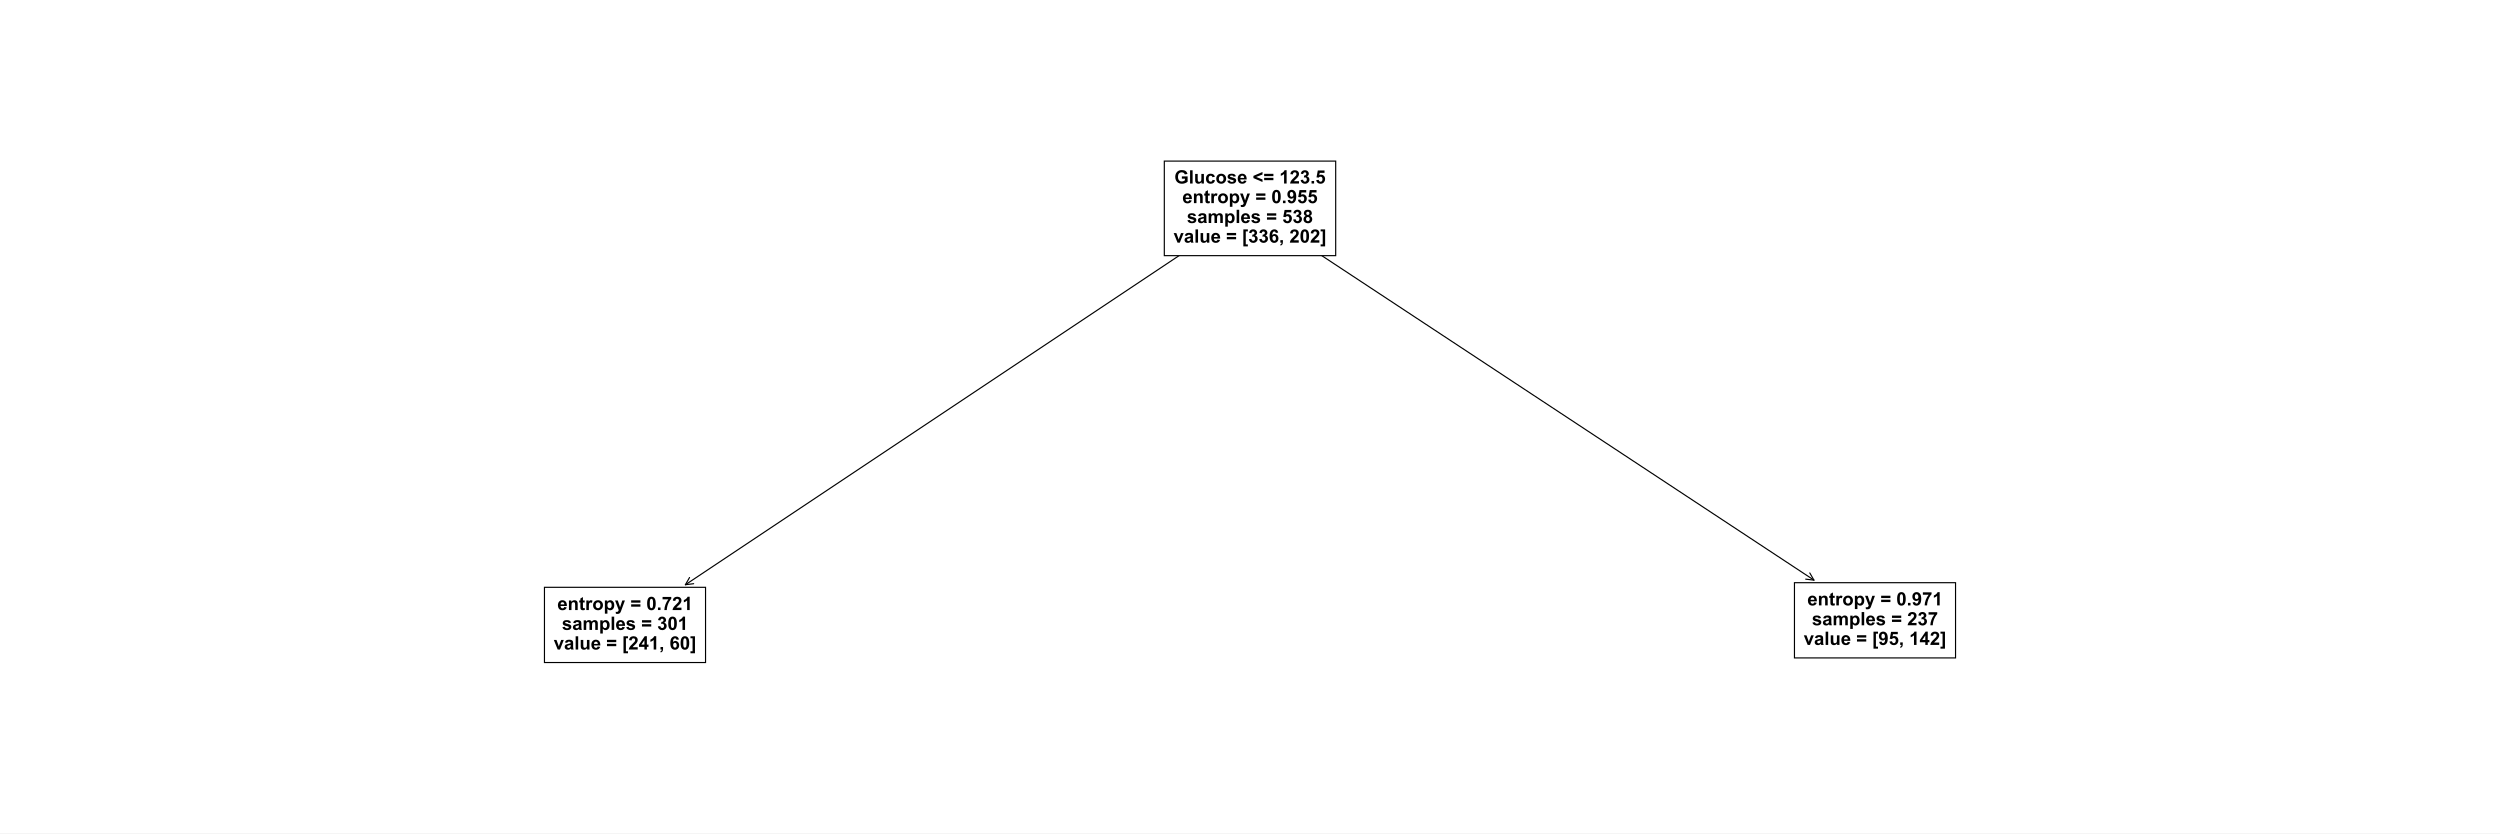
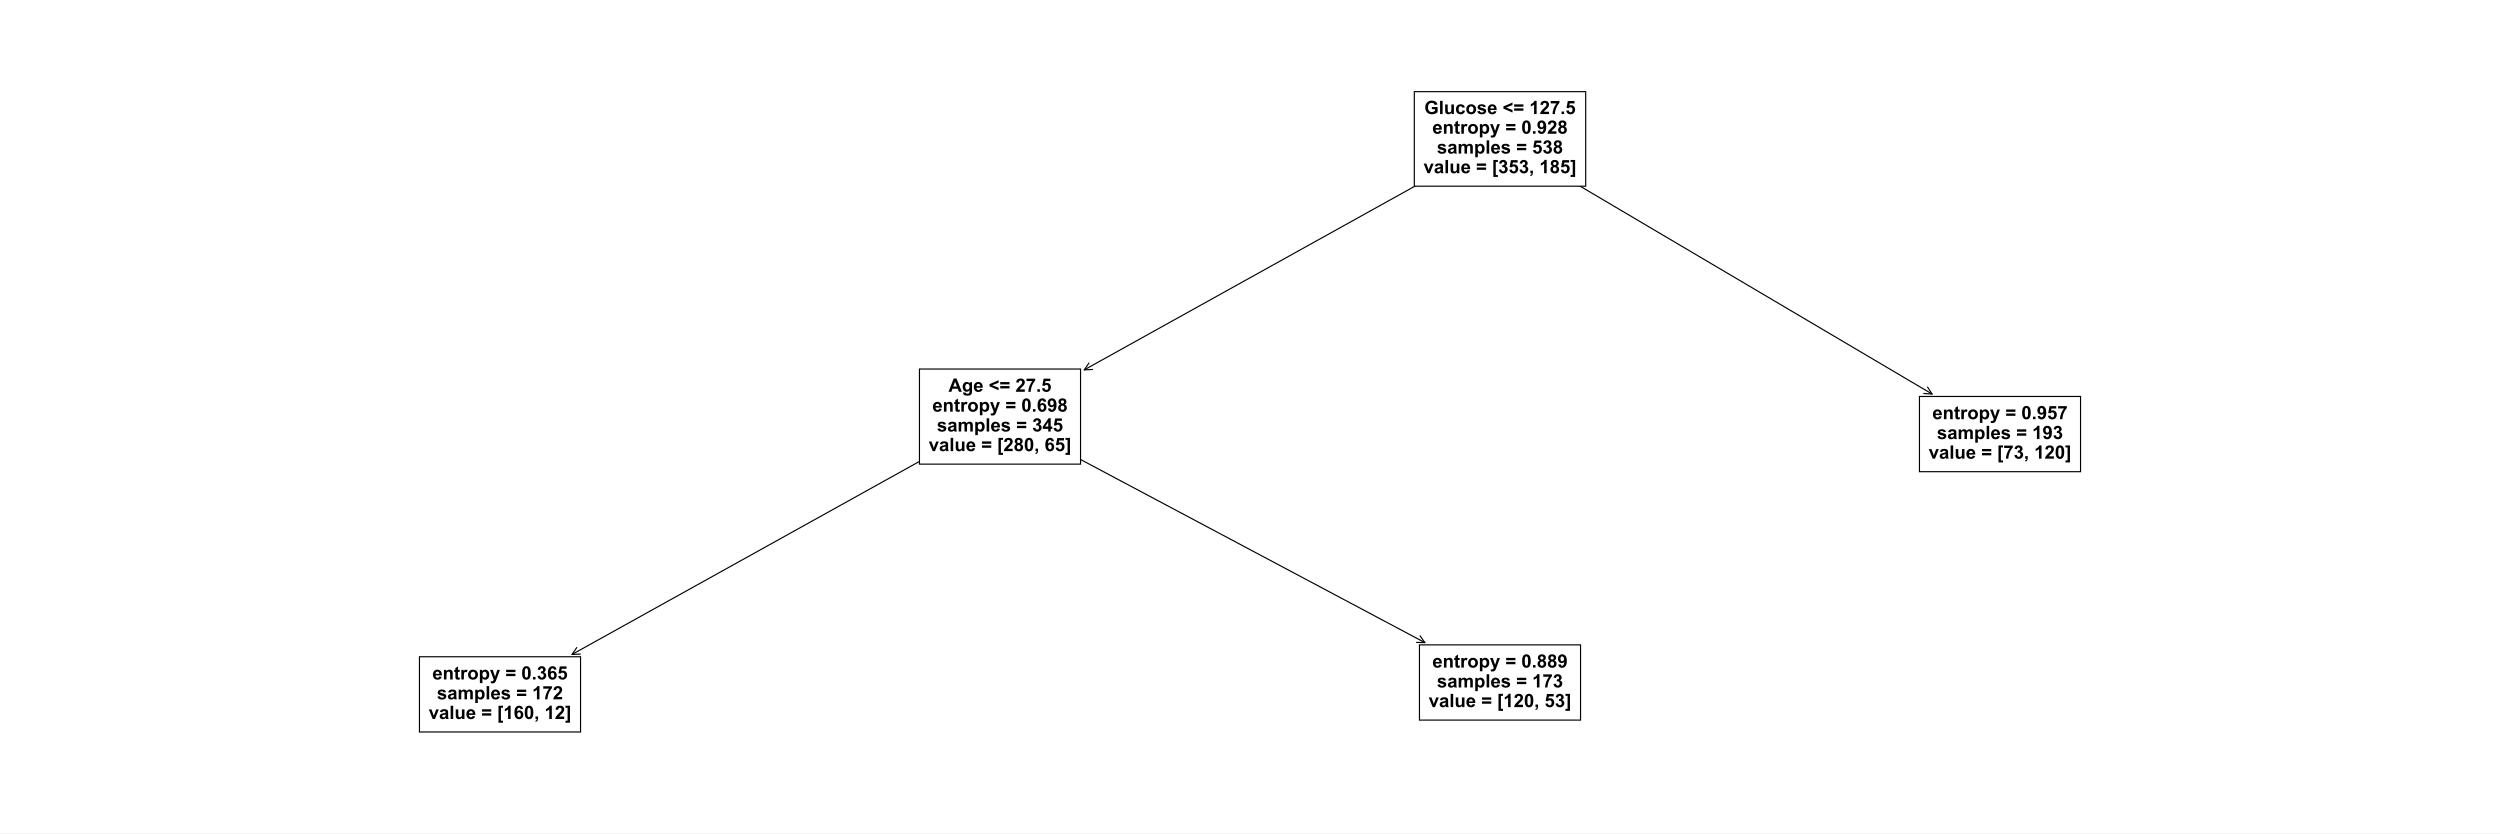
<svg xmlns="http://www.w3.org/2000/svg" xmlns:xlink="http://www.w3.org/1999/xlink" width="2160pt" height="720pt" viewBox="0 0 2160 720" version="1.1">
  <defs>
    <style type="text/css">*{stroke-linejoin: round; stroke-linecap: butt}</style>
  </defs>
  <g id="figure_1">
    <g id="patch_1">
      <path d="M 0 720  L 2160 720  L 2160 0  L 0 0  z " style="fill: #ffffff" />
    </g>
    <g id="axes_1">
      <g id="patch_2">
-         <path d="M 592.194 505.204  Q 834.799 343.468 1078.333 181.111  " style="fill: none; stroke: #000000; stroke-linecap: round" />
-         <path d="M 599.295 504.316  L 592.194 505.204  L 595.744 498.991  " style="fill: none; stroke: #000000; stroke-linecap: round" />
+         <path d="M 494.246 565.419  Q 677.759 463.467 862.249 360.973  " style="fill: none; stroke: #000000; stroke-linecap: round" />
+         <path d="M 501.394 565.108  L 494.246 565.419  L 498.286 559.514  " style="fill: none; stroke: #000000; stroke-linecap: round" />
      </g>
      <g id="text_1">
        <g id="patch_3">
-           <path d="M 470.411 572.426  L 609.589 572.426  L 609.589 507.434  L 470.411 507.434  z " style="fill: #ffffff; stroke: #000000; stroke-linejoin: miter" />
-         </g>
-         <g transform="translate(481.5312 527.0738) scale(0.16 -0.16)">
+           <path d="M 362.411 632.426  L 501.589 632.426  L 501.589 567.434  L 362.411 567.434  z " style="fill: #ffffff; stroke: #000000; stroke-linejoin: miter" />
+         </g>
+         <g transform="translate(373.5312 587.0738) scale(0.16 -0.16)">
          <defs>
            <path id="Arial-BoldMT-65" d="M 2381 1056  L 3256 909  Q 3088 428 2723 176  Q 2359 -75 1813 -75  Q 947 -75 531 491  Q 203 944 203 1634  Q 203 2459 634 2926  Q 1066 3394 1725 3394  Q 2466 3394 2894 2905  Q 3322 2416 3303 1406  L 1103 1406  Q 1113 1016 1316 798  Q 1519 581 1822 581  Q 2028 581 2168 693  Q 2309 806 2381 1056  z M 2431 1944  Q 2422 2325 2234 2523  Q 2047 2722 1778 2722  Q 1491 2722 1303 2513  Q 1116 2303 1119 1944  L 2431 1944  z " transform="scale(0.015625)" />
            <path id="Arial-BoldMT-6e" d="M 3478 0  L 2600 0  L 2600 1694  Q 2600 2231 2544 2389  Q 2488 2547 2361 2634  Q 2234 2722 2056 2722  Q 1828 2722 1647 2597  Q 1466 2472 1398 2265  Q 1331 2059 1331 1503  L 1331 0  L 453 0  L 453 3319  L 1269 3319  L 1269 2831  Q 1703 3394 2363 3394  Q 2653 3394 2893 3289  Q 3134 3184 3257 3021  Q 3381 2859 3429 2653  Q 3478 2447 3478 2063  L 3478 0  z " transform="scale(0.015625)" />
            <path id="Arial-BoldMT-74" d="M 1981 3319  L 1981 2619  L 1381 2619  L 1381 1281  Q 1381 875 1398 808  Q 1416 741 1477 697  Q 1538 653 1625 653  Q 1747 653 1978 738  L 2053 56  Q 1747 -75 1359 -75  Q 1122 -75 931 4  Q 741 84 652 211  Q 563 338 528 553  Q 500 706 500 1172  L 500 2619  L 97 2619  L 97 3319  L 500 3319  L 500 3978  L 1381 4491  L 1381 3319  L 1981 3319  z " transform="scale(0.015625)" />
            <path id="Arial-BoldMT-72" d="M 1300 0  L 422 0  L 422 3319  L 1238 3319  L 1238 2847  Q 1447 3181 1614 3287  Q 1781 3394 1994 3394  Q 2294 3394 2572 3228  L 2300 2463  Q 2078 2606 1888 2606  Q 1703 2606 1575 2504  Q 1447 2403 1373 2137  Q 1300 1872 1300 1025  L 1300 0  z " transform="scale(0.015625)" />
            <path id="Arial-BoldMT-6f" d="M 256 1706  Q 256 2144 472 2553  Q 688 2963 1083 3178  Q 1478 3394 1966 3394  Q 2719 3394 3200 2905  Q 3681 2416 3681 1669  Q 3681 916 3195 420  Q 2709 -75 1972 -75  Q 1516 -75 1102 131  Q 688 338 472 736  Q 256 1134 256 1706  z M 1156 1659  Q 1156 1166 1390 903  Q 1625 641 1969 641  Q 2313 641 2545 903  Q 2778 1166 2778 1666  Q 2778 2153 2545 2415  Q 2313 2678 1969 2678  Q 1625 2678 1390 2415  Q 1156 2153 1156 1659  z " transform="scale(0.015625)" />
            <path id="Arial-BoldMT-70" d="M 434 3319  L 1253 3319  L 1253 2831  Q 1413 3081 1684 3237  Q 1956 3394 2288 3394  Q 2866 3394 3269 2941  Q 3672 2488 3672 1678  Q 3672 847 3265 386  Q 2859 -75 2281 -75  Q 2006 -75 1782 34  Q 1559 144 1313 409  L 1313 -1263  L 434 -1263  L 434 3319  z M 1303 1716  Q 1303 1156 1525 889  Q 1747 622 2066 622  Q 2372 622 2575 867  Q 2778 1113 2778 1672  Q 2778 2194 2568 2447  Q 2359 2700 2050 2700  Q 1728 2700 1515 2451  Q 1303 2203 1303 1716  z " transform="scale(0.015625)" />
            <path id="Arial-BoldMT-79" d="M 44 3319  L 978 3319  L 1772 963  L 2547 3319  L 3456 3319  L 2284 125  L 2075 -453  Q 1959 -744 1854 -897  Q 1750 -1050 1614 -1145  Q 1478 -1241 1279 -1294  Q 1081 -1347 831 -1347  Q 578 -1347 334 -1294  L 256 -606  Q 463 -647 628 -647  Q 934 -647 1081 -467  Q 1228 -288 1306 -9  L 44 3319  z " transform="scale(0.015625)" />
            <path id="Arial-BoldMT-20" transform="scale(0.015625)" />
            <path id="Arial-BoldMT-3d" d="M 266 2550  L 266 3356  L 3469 3356  L 3469 2550  L 266 2550  z M 266 1163  L 266 1972  L 3469 1972  L 3469 1163  L 266 1163  z " transform="scale(0.015625)" />
            <path id="Arial-BoldMT-30" d="M 1756 4600  Q 2422 4600 2797 4125  Q 3244 3563 3244 2259  Q 3244 959 2794 391  Q 2422 -78 1756 -78  Q 1088 -78 678 436  Q 269 950 269 2269  Q 269 3563 719 4131  Q 1091 4600 1756 4600  z M 1756 3872  Q 1597 3872 1472 3770  Q 1347 3669 1278 3406  Q 1188 3066 1188 2259  Q 1188 1453 1269 1151  Q 1350 850 1473 750  Q 1597 650 1756 650  Q 1916 650 2041 751  Q 2166 853 2234 1116  Q 2325 1453 2325 2259  Q 2325 3066 2244 3367  Q 2163 3669 2039 3770  Q 1916 3872 1756 3872  z " transform="scale(0.015625)" />
            <path id="Arial-BoldMT-2e" d="M 459 0  L 459 878  L 1338 878  L 1338 0  L 459 0  z " transform="scale(0.015625)" />
-             <path id="Arial-BoldMT-37" d="M 272 3703  L 272 4519  L 3275 4519  L 3275 3881  Q 2903 3516 2518 2831  Q 2134 2147 1932 1376  Q 1731 606 1734 0  L 888 0  Q 909 950 1279 1937  Q 1650 2925 2269 3703  L 272 3703  z " transform="scale(0.015625)" />
-             <path id="Arial-BoldMT-32" d="M 3238 816  L 3238 0  L 159 0  Q 209 463 459 877  Q 709 1291 1447 1975  Q 2041 2528 2175 2725  Q 2356 2997 2356 3263  Q 2356 3556 2198 3714  Q 2041 3872 1763 3872  Q 1488 3872 1325 3706  Q 1163 3541 1138 3156  L 263 3244  Q 341 3969 753 4284  Q 1166 4600 1784 4600  Q 2463 4600 2850 4234  Q 3238 3869 3238 3325  Q 3238 3016 3127 2736  Q 3016 2456 2775 2150  Q 2616 1947 2200 1565  Q 1784 1184 1673 1059  Q 1563 934 1494 816  L 3238 816  z " transform="scale(0.015625)" />
-             <path id="Arial-BoldMT-31" d="M 2519 0  L 1641 0  L 1641 3309  Q 1159 2859 506 2644  L 506 3441  Q 850 3553 1253 3867  Q 1656 4181 1806 4600  L 2519 4600  L 2519 0  z " transform="scale(0.015625)" />
-           </defs>
-           <use xlink:href="#Arial-BoldMT-65" />
-           <use xlink:href="#Arial-BoldMT-6e" x="55.615" />
-           <use xlink:href="#Arial-BoldMT-74" x="116.699" />
-           <use xlink:href="#Arial-BoldMT-72" x="150" />
-           <use xlink:href="#Arial-BoldMT-6f" x="188.916" />
-           <use xlink:href="#Arial-BoldMT-70" x="250" />
-           <use xlink:href="#Arial-BoldMT-79" x="311.084" />
-           <use xlink:href="#Arial-BoldMT-20" x="366.699" />
-           <use xlink:href="#Arial-BoldMT-3d" x="394.482" />
-           <use xlink:href="#Arial-BoldMT-20" x="452.881" />
-           <use xlink:href="#Arial-BoldMT-30" x="480.664" />
-           <use xlink:href="#Arial-BoldMT-2e" x="536.279" />
-           <use xlink:href="#Arial-BoldMT-37" x="564.062" />
-           <use xlink:href="#Arial-BoldMT-32" x="619.678" />
-           <use xlink:href="#Arial-BoldMT-31" x="675.293" />
-         </g>
-         <g transform="translate(485.5188 544.2413) scale(0.16 -0.16)">
+             <path id="Arial-BoldMT-33" d="M 241 1216  L 1091 1319  Q 1131 994 1309 822  Q 1488 650 1741 650  Q 2013 650 2198 856  Q 2384 1063 2384 1413  Q 2384 1744 2206 1937  Q 2028 2131 1772 2131  Q 1603 2131 1369 2066  L 1466 2781  Q 1822 2772 2009 2936  Q 2197 3100 2197 3372  Q 2197 3603 2059 3740  Q 1922 3878 1694 3878  Q 1469 3878 1309 3722  Q 1150 3566 1116 3266  L 306 3403  Q 391 3819 561 4067  Q 731 4316 1036 4458  Q 1341 4600 1719 4600  Q 2366 4600 2756 4188  Q 3078 3850 3078 3425  Q 3078 2822 2419 2463  Q 2813 2378 3048 2084  Q 3284 1791 3284 1375  Q 3284 772 2843 347  Q 2403 -78 1747 -78  Q 1125 -78 715 280  Q 306 638 241 1216  z " transform="scale(0.015625)" />
+             <path id="Arial-BoldMT-36" d="M 3247 3459  L 2397 3366  Q 2366 3628 2234 3753  Q 2103 3878 1894 3878  Q 1616 3878 1423 3628  Q 1231 3378 1181 2588  Q 1509 2975 1997 2975  Q 2547 2975 2939 2556  Q 3331 2138 3331 1475  Q 3331 772 2918 347  Q 2506 -78 1859 -78  Q 1166 -78 719 461  Q 272 1000 272 2228  Q 272 3488 737 4044  Q 1203 4600 1947 4600  Q 2469 4600 2811 4308  Q 3153 4016 3247 3459  z M 1256 1544  Q 1256 1116 1453 883  Q 1650 650 1903 650  Q 2147 650 2309 840  Q 2472 1031 2472 1466  Q 2472 1913 2297 2120  Q 2122 2328 1859 2328  Q 1606 2328 1431 2129  Q 1256 1931 1256 1544  z " transform="scale(0.015625)" />
+             <path id="Arial-BoldMT-35" d="M 284 1178  L 1159 1269  Q 1197 972 1381 798  Q 1566 625 1806 625  Q 2081 625 2272 848  Q 2463 1072 2463 1522  Q 2463 1944 2273 2155  Q 2084 2366 1781 2366  Q 1403 2366 1103 2031  L 391 2134  L 841 4519  L 3163 4519  L 3163 3697  L 1506 3697  L 1369 2919  Q 1663 3066 1969 3066  Q 2553 3066 2959 2641  Q 3366 2216 3366 1538  Q 3366 972 3038 528  Q 2591 -78 1797 -78  Q 1163 -78 763 262  Q 363 603 284 1178  z " transform="scale(0.015625)" />
+           </defs>
+           <use xlink:href="#Arial-BoldMT-65" />
+           <use xlink:href="#Arial-BoldMT-6e" x="55.615" />
+           <use xlink:href="#Arial-BoldMT-74" x="116.699" />
+           <use xlink:href="#Arial-BoldMT-72" x="150" />
+           <use xlink:href="#Arial-BoldMT-6f" x="188.916" />
+           <use xlink:href="#Arial-BoldMT-70" x="250" />
+           <use xlink:href="#Arial-BoldMT-79" x="311.084" />
+           <use xlink:href="#Arial-BoldMT-20" x="366.699" />
+           <use xlink:href="#Arial-BoldMT-3d" x="394.482" />
+           <use xlink:href="#Arial-BoldMT-20" x="452.881" />
+           <use xlink:href="#Arial-BoldMT-30" x="480.664" />
+           <use xlink:href="#Arial-BoldMT-2e" x="536.279" />
+           <use xlink:href="#Arial-BoldMT-33" x="564.062" />
+           <use xlink:href="#Arial-BoldMT-36" x="619.678" />
+           <use xlink:href="#Arial-BoldMT-35" x="675.293" />
+         </g>
+         <g transform="translate(377.5188 604.2413) scale(0.16 -0.16)">
          <defs>
            <path id="Arial-BoldMT-73" d="M 150 947  L 1031 1081  Q 1088 825 1259 692  Q 1431 559 1741 559  Q 2081 559 2253 684  Q 2369 772 2369 919  Q 2369 1019 2306 1084  Q 2241 1147 2013 1200  Q 950 1434 666 1628  Q 272 1897 272 2375  Q 272 2806 612 3100  Q 953 3394 1669 3394  Q 2350 3394 2681 3172  Q 3013 2950 3138 2516  L 2309 2363  Q 2256 2556 2107 2659  Q 1959 2763 1684 2763  Q 1338 2763 1188 2666  Q 1088 2597 1088 2488  Q 1088 2394 1175 2328  Q 1294 2241 1995 2081  Q 2697 1922 2975 1691  Q 3250 1456 3250 1038  Q 3250 581 2869 253  Q 2488 -75 1741 -75  Q 1063 -75 667 200  Q 272 475 150 947  z " transform="scale(0.015625)" />
            <path id="Arial-BoldMT-61" d="M 1116 2306  L 319 2450  Q 453 2931 781 3162  Q 1109 3394 1756 3394  Q 2344 3394 2631 3255  Q 2919 3116 3036 2902  Q 3153 2688 3153 2116  L 3144 1091  Q 3144 653 3186 445  Q 3228 238 3344 0  L 2475 0  Q 2441 88 2391 259  Q 2369 338 2359 363  Q 2134 144 1878 34  Q 1622 -75 1331 -75  Q 819 -75 523 203  Q 228 481 228 906  Q 228 1188 362 1408  Q 497 1628 739 1745  Q 981 1863 1438 1950  Q 2053 2066 2291 2166  L 2291 2253  Q 2291 2506 2166 2614  Q 2041 2722 1694 2722  Q 1459 2722 1328 2630  Q 1197 2538 1116 2306  z M 2291 1594  Q 2122 1538 1756 1459  Q 1391 1381 1278 1306  Q 1106 1184 1106 997  Q 1106 813 1243 678  Q 1381 544 1594 544  Q 1831 544 2047 700  Q 2206 819 2256 991  Q 2291 1103 2291 1419  L 2291 1594  z " transform="scale(0.015625)" />
            <path id="Arial-BoldMT-6d" d="M 394 3319  L 1203 3319  L 1203 2866  Q 1638 3394 2238 3394  Q 2556 3394 2790 3262  Q 3025 3131 3175 2866  Q 3394 3131 3647 3262  Q 3900 3394 4188 3394  Q 4553 3394 4806 3245  Q 5059 3097 5184 2809  Q 5275 2597 5275 2122  L 5275 0  L 4397 0  L 4397 1897  Q 4397 2391 4306 2534  Q 4184 2722 3931 2722  Q 3747 2722 3584 2609  Q 3422 2497 3350 2280  Q 3278 2063 3278 1594  L 3278 0  L 2400 0  L 2400 1819  Q 2400 2303 2353 2443  Q 2306 2584 2207 2653  Q 2109 2722 1941 2722  Q 1738 2722 1575 2612  Q 1413 2503 1342 2297  Q 1272 2091 1272 1613  L 1272 0  L 394 0  L 394 3319  z " transform="scale(0.015625)" />
            <path id="Arial-BoldMT-6c" d="M 459 0  L 459 4581  L 1338 4581  L 1338 0  L 459 0  z " transform="scale(0.015625)" />
-             <path id="Arial-BoldMT-33" d="M 241 1216  L 1091 1319  Q 1131 994 1309 822  Q 1488 650 1741 650  Q 2013 650 2198 856  Q 2384 1063 2384 1413  Q 2384 1744 2206 1937  Q 2028 2131 1772 2131  Q 1603 2131 1369 2066  L 1466 2781  Q 1822 2772 2009 2936  Q 2197 3100 2197 3372  Q 2197 3603 2059 3740  Q 1922 3878 1694 3878  Q 1469 3878 1309 3722  Q 1150 3566 1116 3266  L 306 3403  Q 391 3819 561 4067  Q 731 4316 1036 4458  Q 1341 4600 1719 4600  Q 2366 4600 2756 4188  Q 3078 3850 3078 3425  Q 3078 2822 2419 2463  Q 2813 2378 3048 2084  Q 3284 1791 3284 1375  Q 3284 772 2843 347  Q 2403 -78 1747 -78  Q 1125 -78 715 280  Q 306 638 241 1216  z " transform="scale(0.015625)" />
-           </defs>
-           <use xlink:href="#Arial-BoldMT-73" />
-           <use xlink:href="#Arial-BoldMT-61" x="55.615" />
-           <use xlink:href="#Arial-BoldMT-6d" x="111.23" />
-           <use xlink:href="#Arial-BoldMT-70" x="200.146" />
-           <use xlink:href="#Arial-BoldMT-6c" x="261.23" />
-           <use xlink:href="#Arial-BoldMT-65" x="289.014" />
-           <use xlink:href="#Arial-BoldMT-73" x="344.629" />
-           <use xlink:href="#Arial-BoldMT-20" x="400.244" />
-           <use xlink:href="#Arial-BoldMT-3d" x="428.027" />
-           <use xlink:href="#Arial-BoldMT-20" x="486.426" />
-           <use xlink:href="#Arial-BoldMT-33" x="514.209" />
-           <use xlink:href="#Arial-BoldMT-30" x="569.824" />
-           <use xlink:href="#Arial-BoldMT-31" x="625.439" />
-         </g>
-         <g transform="translate(478.4112 561.1988) scale(0.16 -0.16)">
+             <path id="Arial-BoldMT-31" d="M 2519 0  L 1641 0  L 1641 3309  Q 1159 2859 506 2644  L 506 3441  Q 850 3553 1253 3867  Q 1656 4181 1806 4600  L 2519 4600  L 2519 0  z " transform="scale(0.015625)" />
+             <path id="Arial-BoldMT-37" d="M 272 3703  L 272 4519  L 3275 4519  L 3275 3881  Q 2903 3516 2518 2831  Q 2134 2147 1932 1376  Q 1731 606 1734 0  L 888 0  Q 909 950 1279 1937  Q 1650 2925 2269 3703  L 272 3703  z " transform="scale(0.015625)" />
+             <path id="Arial-BoldMT-32" d="M 3238 816  L 3238 0  L 159 0  Q 209 463 459 877  Q 709 1291 1447 1975  Q 2041 2528 2175 2725  Q 2356 2997 2356 3263  Q 2356 3556 2198 3714  Q 2041 3872 1763 3872  Q 1488 3872 1325 3706  Q 1163 3541 1138 3156  L 263 3244  Q 341 3969 753 4284  Q 1166 4600 1784 4600  Q 2463 4600 2850 4234  Q 3238 3869 3238 3325  Q 3238 3016 3127 2736  Q 3016 2456 2775 2150  Q 2616 1947 2200 1565  Q 1784 1184 1673 1059  Q 1563 934 1494 816  L 3238 816  z " transform="scale(0.015625)" />
+           </defs>
+           <use xlink:href="#Arial-BoldMT-73" />
+           <use xlink:href="#Arial-BoldMT-61" x="55.615" />
+           <use xlink:href="#Arial-BoldMT-6d" x="111.23" />
+           <use xlink:href="#Arial-BoldMT-70" x="200.146" />
+           <use xlink:href="#Arial-BoldMT-6c" x="261.23" />
+           <use xlink:href="#Arial-BoldMT-65" x="289.014" />
+           <use xlink:href="#Arial-BoldMT-73" x="344.629" />
+           <use xlink:href="#Arial-BoldMT-20" x="400.244" />
+           <use xlink:href="#Arial-BoldMT-3d" x="428.027" />
+           <use xlink:href="#Arial-BoldMT-20" x="486.426" />
+           <use xlink:href="#Arial-BoldMT-31" x="514.209" />
+           <use xlink:href="#Arial-BoldMT-37" x="569.824" />
+           <use xlink:href="#Arial-BoldMT-32" x="625.439" />
+         </g>
+         <g transform="translate(370.4112 621.1988) scale(0.16 -0.16)">
          <defs>
            <path id="Arial-BoldMT-76" d="M 1372 0  L 34 3319  L 956 3319  L 1581 1625  L 1763 1059  Q 1834 1275 1853 1344  Q 1897 1484 1947 1625  L 2578 3319  L 3481 3319  L 2163 0  L 1372 0  z " transform="scale(0.015625)" />
            <path id="Arial-BoldMT-75" d="M 2644 0  L 2644 497  Q 2463 231 2167 78  Q 1872 -75 1544 -75  Q 1209 -75 943 72  Q 678 219 559 484  Q 441 750 441 1219  L 441 3319  L 1319 3319  L 1319 1794  Q 1319 1094 1367 936  Q 1416 778 1544 686  Q 1672 594 1869 594  Q 2094 594 2272 717  Q 2450 841 2515 1023  Q 2581 1206 2581 1919  L 2581 3319  L 3459 3319  L 3459 0  L 2644 0  z " transform="scale(0.015625)" />
            <path id="Arial-BoldMT-5b" d="M 456 -1291  L 456 4581  L 2013 4581  L 2013 3891  L 1291 3891  L 1291 -600  L 2013 -600  L 2013 -1291  L 456 -1291  z " transform="scale(0.015625)" />
+             <path id="Arial-BoldMT-2c" d="M 438 878  L 1316 878  L 1316 250  Q 1316 -131 1250 -351  Q 1184 -572 1001 -747  Q 819 -922 538 -1022  L 366 -659  Q 631 -572 743 -419  Q 856 -266 863 0  L 438 0  L 438 878  z " transform="scale(0.015625)" />
+             <path id="Arial-BoldMT-5d" d="M 1675 4581  L 1675 -1291  L 119 -1291  L 119 -600  L 841 -600  L 841 3897  L 119 3897  L 119 4581  L 1675 4581  z " transform="scale(0.015625)" />
+           </defs>
+           <use xlink:href="#Arial-BoldMT-76" />
+           <use xlink:href="#Arial-BoldMT-61" x="55.615" />
+           <use xlink:href="#Arial-BoldMT-6c" x="111.23" />
+           <use xlink:href="#Arial-BoldMT-75" x="139.014" />
+           <use xlink:href="#Arial-BoldMT-65" x="200.098" />
+           <use xlink:href="#Arial-BoldMT-20" x="255.713" />
+           <use xlink:href="#Arial-BoldMT-3d" x="283.496" />
+           <use xlink:href="#Arial-BoldMT-20" x="341.895" />
+           <use xlink:href="#Arial-BoldMT-5b" x="369.678" />
+           <use xlink:href="#Arial-BoldMT-31" x="402.979" />
+           <use xlink:href="#Arial-BoldMT-36" x="458.594" />
+           <use xlink:href="#Arial-BoldMT-30" x="514.209" />
+           <use xlink:href="#Arial-BoldMT-2c" x="569.824" />
+           <use xlink:href="#Arial-BoldMT-20" x="597.607" />
+           <use xlink:href="#Arial-BoldMT-31" x="625.391" />
+           <use xlink:href="#Arial-BoldMT-32" x="681.006" />
+           <use xlink:href="#Arial-BoldMT-5d" x="736.621" />
+         </g>
+       </g>
+       <g id="patch_4">
+         <path d="M 1231.072 555.208  Q 1048.913 458.336 865.766 360.939  " style="fill: none; stroke: #000000; stroke-linecap: round" />
+         <path d="M 1226.924 549.377  L 1231.072 555.208  L 1223.919 555.028  " style="fill: none; stroke: #000000; stroke-linecap: round" />
+       </g>
+       <g id="text_2">
+         <g id="patch_5">
+           <path d="M 1226.411 622.162  L 1365.589 622.162  L 1365.589 557.17  L 1226.411 557.17  z " style="fill: #ffffff; stroke: #000000; stroke-linejoin: miter" />
+         </g>
+         <g transform="translate(1237.531 576.8096) scale(0.16 -0.16)">
+           <defs>
+             <path id="Arial-BoldMT-38" d="M 1025 2472  Q 684 2616 529 2867  Q 375 3119 375 3419  Q 375 3931 733 4265  Q 1091 4600 1750 4600  Q 2403 4600 2764 4265  Q 3125 3931 3125 3419  Q 3125 3100 2959 2851  Q 2794 2603 2494 2472  Q 2875 2319 3073 2025  Q 3272 1731 3272 1347  Q 3272 713 2867 316  Q 2463 -81 1791 -81  Q 1166 -81 750 247  Q 259 634 259 1309  Q 259 1681 443 1992  Q 628 2303 1025 2472  z M 1206 3356  Q 1206 3094 1354 2947  Q 1503 2800 1750 2800  Q 2000 2800 2150 2948  Q 2300 3097 2300 3359  Q 2300 3606 2151 3754  Q 2003 3903 1759 3903  Q 1506 3903 1356 3753  Q 1206 3603 1206 3356  z M 1125 1394  Q 1125 1031 1311 828  Q 1497 625 1775 625  Q 2047 625 2225 820  Q 2403 1016 2403 1384  Q 2403 1706 2222 1901  Q 2041 2097 1763 2097  Q 1441 2097 1283 1875  Q 1125 1653 1125 1394  z " transform="scale(0.015625)" />
+             <path id="Arial-BoldMT-39" d="M 291 1059  L 1141 1153  Q 1172 894 1303 769  Q 1434 644 1650 644  Q 1922 644 2112 894  Q 2303 1144 2356 1931  Q 2025 1547 1528 1547  Q 988 1547 595 1964  Q 203 2381 203 3050  Q 203 3747 617 4173  Q 1031 4600 1672 4600  Q 2369 4600 2816 4061  Q 3263 3522 3263 2288  Q 3263 1031 2797 475  Q 2331 -81 1584 -81  Q 1047 -81 715 205  Q 384 491 291 1059  z M 2278 2978  Q 2278 3403 2083 3637  Q 1888 3872 1631 3872  Q 1388 3872 1227 3680  Q 1066 3488 1066 3050  Q 1066 2606 1241 2398  Q 1416 2191 1678 2191  Q 1931 2191 2104 2391  Q 2278 2591 2278 2978  z " transform="scale(0.015625)" />
+           </defs>
+           <use xlink:href="#Arial-BoldMT-65" />
+           <use xlink:href="#Arial-BoldMT-6e" x="55.615" />
+           <use xlink:href="#Arial-BoldMT-74" x="116.699" />
+           <use xlink:href="#Arial-BoldMT-72" x="150" />
+           <use xlink:href="#Arial-BoldMT-6f" x="188.916" />
+           <use xlink:href="#Arial-BoldMT-70" x="250" />
+           <use xlink:href="#Arial-BoldMT-79" x="311.084" />
+           <use xlink:href="#Arial-BoldMT-20" x="366.699" />
+           <use xlink:href="#Arial-BoldMT-3d" x="394.482" />
+           <use xlink:href="#Arial-BoldMT-20" x="452.881" />
+           <use xlink:href="#Arial-BoldMT-30" x="480.664" />
+           <use xlink:href="#Arial-BoldMT-2e" x="536.279" />
+           <use xlink:href="#Arial-BoldMT-38" x="564.062" />
+           <use xlink:href="#Arial-BoldMT-38" x="619.678" />
+           <use xlink:href="#Arial-BoldMT-39" x="675.293" />
+         </g>
+         <g transform="translate(1241.519 593.9771) scale(0.16 -0.16)">
+           <use xlink:href="#Arial-BoldMT-73" />
+           <use xlink:href="#Arial-BoldMT-61" x="55.615" />
+           <use xlink:href="#Arial-BoldMT-6d" x="111.23" />
+           <use xlink:href="#Arial-BoldMT-70" x="200.146" />
+           <use xlink:href="#Arial-BoldMT-6c" x="261.23" />
+           <use xlink:href="#Arial-BoldMT-65" x="289.014" />
+           <use xlink:href="#Arial-BoldMT-73" x="344.629" />
+           <use xlink:href="#Arial-BoldMT-20" x="400.244" />
+           <use xlink:href="#Arial-BoldMT-3d" x="428.027" />
+           <use xlink:href="#Arial-BoldMT-20" x="486.426" />
+           <use xlink:href="#Arial-BoldMT-31" x="514.209" />
+           <use xlink:href="#Arial-BoldMT-37" x="569.824" />
+           <use xlink:href="#Arial-BoldMT-33" x="625.439" />
+         </g>
+         <g transform="translate(1234.411 610.9346) scale(0.16 -0.16)">
+           <use xlink:href="#Arial-BoldMT-76" />
+           <use xlink:href="#Arial-BoldMT-61" x="55.615" />
+           <use xlink:href="#Arial-BoldMT-6c" x="111.23" />
+           <use xlink:href="#Arial-BoldMT-75" x="139.014" />
+           <use xlink:href="#Arial-BoldMT-65" x="200.098" />
+           <use xlink:href="#Arial-BoldMT-20" x="255.713" />
+           <use xlink:href="#Arial-BoldMT-3d" x="283.496" />
+           <use xlink:href="#Arial-BoldMT-20" x="341.895" />
+           <use xlink:href="#Arial-BoldMT-5b" x="369.678" />
+           <use xlink:href="#Arial-BoldMT-31" x="402.979" />
+           <use xlink:href="#Arial-BoldMT-32" x="458.594" />
+           <use xlink:href="#Arial-BoldMT-30" x="514.209" />
+           <use xlink:href="#Arial-BoldMT-2c" x="569.824" />
+           <use xlink:href="#Arial-BoldMT-20" x="597.607" />
+           <use xlink:href="#Arial-BoldMT-35" x="625.391" />
+           <use xlink:href="#Arial-BoldMT-33" x="681.006" />
+           <use xlink:href="#Arial-BoldMT-5d" x="736.621" />
+         </g>
+       </g>
+       <g id="patch_6">
+         <path d="M 936.812 319.549  Q 1115.042 220.532 1294.25 120.972  " style="fill: none; stroke: #000000; stroke-linecap: round" />
+         <path d="M 943.961 319.238  L 936.812 319.549  L 940.853 313.643  " style="fill: none; stroke: #000000; stroke-linecap: round" />
+       </g>
+       <g id="text_3">
+         <g id="patch_7">
+           <path d="M 794.411 401.01  L 933.589 401.01  L 933.589 318.85  L 794.411 318.85  z " style="fill: #ffffff; stroke: #000000; stroke-linejoin: miter" />
+         </g>
+         <g transform="translate(819.5287 338.49) scale(0.16 -0.16)">
+           <defs>
+             <path id="Arial-BoldMT-41" d="M 4597 0  L 3591 0  L 3191 1041  L 1359 1041  L 981 0  L 0 0  L 1784 4581  L 2763 4581  L 4597 0  z M 2894 1813  L 2263 3513  L 1644 1813  L 2894 1813  z " transform="scale(0.015625)" />
+             <path id="Arial-BoldMT-67" d="M 378 -219  L 1381 -341  Q 1406 -516 1497 -581  Q 1622 -675 1891 -675  Q 2234 -675 2406 -572  Q 2522 -503 2581 -350  Q 2622 -241 2622 53  L 2622 538  Q 2228 0 1628 0  Q 959 0 569 566  Q 263 1013 263 1678  Q 263 2513 664 2953  Q 1066 3394 1663 3394  Q 2278 3394 2678 2853  L 2678 3319  L 3500 3319  L 3500 341  Q 3500 -247 3403 -537  Q 3306 -828 3131 -993  Q 2956 -1159 2664 -1253  Q 2372 -1347 1925 -1347  Q 1081 -1347 728 -1058  Q 375 -769 375 -325  Q 375 -281 378 -219  z M 1163 1728  Q 1163 1200 1367 954  Q 1572 709 1872 709  Q 2194 709 2416 961  Q 2638 1213 2638 1706  Q 2638 2222 2425 2472  Q 2213 2722 1888 2722  Q 1572 2722 1367 2476  Q 1163 2231 1163 1728  z " transform="scale(0.015625)" />
+             <path id="Arial-BoldMT-3c" d="M 3438 522  L 297 1888  L 297 2644  L 3438 4003  L 3438 3113  L 1247 2275  L 3438 1406  L 3438 522  z " transform="scale(0.015625)" />
+           </defs>
+           <use xlink:href="#Arial-BoldMT-41" />
+           <use xlink:href="#Arial-BoldMT-67" x="72.217" />
+           <use xlink:href="#Arial-BoldMT-65" x="133.301" />
+           <use xlink:href="#Arial-BoldMT-20" x="188.916" />
+           <use xlink:href="#Arial-BoldMT-3c" x="216.699" />
+           <use xlink:href="#Arial-BoldMT-3d" x="275.098" />
+           <use xlink:href="#Arial-BoldMT-20" x="333.496" />
+           <use xlink:href="#Arial-BoldMT-32" x="361.279" />
+           <use xlink:href="#Arial-BoldMT-37" x="416.895" />
+           <use xlink:href="#Arial-BoldMT-2e" x="472.51" />
+           <use xlink:href="#Arial-BoldMT-35" x="500.293" />
+         </g>
+         <g transform="translate(805.5312 355.6575) scale(0.16 -0.16)">
+           <use xlink:href="#Arial-BoldMT-65" />
+           <use xlink:href="#Arial-BoldMT-6e" x="55.615" />
+           <use xlink:href="#Arial-BoldMT-74" x="116.699" />
+           <use xlink:href="#Arial-BoldMT-72" x="150" />
+           <use xlink:href="#Arial-BoldMT-6f" x="188.916" />
+           <use xlink:href="#Arial-BoldMT-70" x="250" />
+           <use xlink:href="#Arial-BoldMT-79" x="311.084" />
+           <use xlink:href="#Arial-BoldMT-20" x="366.699" />
+           <use xlink:href="#Arial-BoldMT-3d" x="394.482" />
+           <use xlink:href="#Arial-BoldMT-20" x="452.881" />
+           <use xlink:href="#Arial-BoldMT-30" x="480.664" />
+           <use xlink:href="#Arial-BoldMT-2e" x="536.279" />
+           <use xlink:href="#Arial-BoldMT-36" x="564.062" />
+           <use xlink:href="#Arial-BoldMT-39" x="619.678" />
+           <use xlink:href="#Arial-BoldMT-38" x="675.293" />
+         </g>
+         <g transform="translate(809.5187 372.825) scale(0.16 -0.16)">
+           <defs>
            <path id="Arial-BoldMT-34" d="M 1994 0  L 1994 922  L 119 922  L 119 1691  L 2106 4600  L 2844 4600  L 2844 1694  L 3413 1694  L 3413 922  L 2844 922  L 2844 0  L 1994 0  z M 1994 1694  L 1994 3259  L 941 1694  L 1994 1694  z " transform="scale(0.015625)" />
-             <path id="Arial-BoldMT-2c" d="M 438 878  L 1316 878  L 1316 250  Q 1316 -131 1250 -351  Q 1184 -572 1001 -747  Q 819 -922 538 -1022  L 366 -659  Q 631 -572 743 -419  Q 856 -266 863 0  L 438 0  L 438 878  z " transform="scale(0.015625)" />
-             <path id="Arial-BoldMT-36" d="M 3247 3459  L 2397 3366  Q 2366 3628 2234 3753  Q 2103 3878 1894 3878  Q 1616 3878 1423 3628  Q 1231 3378 1181 2588  Q 1509 2975 1997 2975  Q 2547 2975 2939 2556  Q 3331 2138 3331 1475  Q 3331 772 2918 347  Q 2506 -78 1859 -78  Q 1166 -78 719 461  Q 272 1000 272 2228  Q 272 3488 737 4044  Q 1203 4600 1947 4600  Q 2469 4600 2811 4308  Q 3153 4016 3247 3459  z M 1256 1544  Q 1256 1116 1453 883  Q 1650 650 1903 650  Q 2147 650 2309 840  Q 2472 1031 2472 1466  Q 2472 1913 2297 2120  Q 2122 2328 1859 2328  Q 1606 2328 1431 2129  Q 1256 1931 1256 1544  z " transform="scale(0.015625)" />
-             <path id="Arial-BoldMT-5d" d="M 1675 4581  L 1675 -1291  L 119 -1291  L 119 -600  L 841 -600  L 841 3897  L 119 3897  L 119 4581  L 1675 4581  z " transform="scale(0.015625)" />
-           </defs>
+           </defs>
+           <use xlink:href="#Arial-BoldMT-73" />
+           <use xlink:href="#Arial-BoldMT-61" x="55.615" />
+           <use xlink:href="#Arial-BoldMT-6d" x="111.23" />
+           <use xlink:href="#Arial-BoldMT-70" x="200.146" />
+           <use xlink:href="#Arial-BoldMT-6c" x="261.23" />
+           <use xlink:href="#Arial-BoldMT-65" x="289.014" />
+           <use xlink:href="#Arial-BoldMT-73" x="344.629" />
+           <use xlink:href="#Arial-BoldMT-20" x="400.244" />
+           <use xlink:href="#Arial-BoldMT-3d" x="428.027" />
+           <use xlink:href="#Arial-BoldMT-20" x="486.426" />
+           <use xlink:href="#Arial-BoldMT-33" x="514.209" />
+           <use xlink:href="#Arial-BoldMT-34" x="569.824" />
+           <use xlink:href="#Arial-BoldMT-35" x="625.439" />
+         </g>
+         <g transform="translate(802.4112 389.7825) scale(0.16 -0.16)">
          <use xlink:href="#Arial-BoldMT-76" />
          <use xlink:href="#Arial-BoldMT-61" x="55.615" />
          <use xlink:href="#Arial-BoldMT-6c" x="111.23" />
          <use xlink:href="#Arial-BoldMT-75" x="139.014" />
          <use xlink:href="#Arial-BoldMT-65" x="200.098" />
          <use xlink:href="#Arial-BoldMT-20" x="255.713" />
          <use xlink:href="#Arial-BoldMT-3d" x="283.496" />
          <use xlink:href="#Arial-BoldMT-20" x="341.895" />
          <use xlink:href="#Arial-BoldMT-5b" x="369.678" />
          <use xlink:href="#Arial-BoldMT-32" x="402.979" />
-           <use xlink:href="#Arial-BoldMT-34" x="458.594" />
-           <use xlink:href="#Arial-BoldMT-31" x="514.209" />
+           <use xlink:href="#Arial-BoldMT-38" x="458.594" />
+           <use xlink:href="#Arial-BoldMT-30" x="514.209" />
          <use xlink:href="#Arial-BoldMT-2c" x="569.824" />
          <use xlink:href="#Arial-BoldMT-20" x="597.607" />
          <use xlink:href="#Arial-BoldMT-36" x="625.391" />
-           <use xlink:href="#Arial-BoldMT-30" x="681.006" />
+           <use xlink:href="#Arial-BoldMT-35" x="681.006" />
          <use xlink:href="#Arial-BoldMT-5d" x="736.621" />
        </g>
      </g>
-       <g id="patch_4">
-         <path d="M 1567.245 501.235  Q 1324.925 341.477 1081.672 181.103  " style="fill: none; stroke: #000000; stroke-linecap: round" />
-         <path d="M 1563.663 495.041  L 1567.245 501.235  L 1560.14 500.384  " style="fill: none; stroke: #000000; stroke-linecap: round" />
-       </g>
-       <g id="text_2">
-         <g id="patch_5">
-           <path d="M 1550.411 568.442  L 1689.589 568.442  L 1689.589 503.45  L 1550.411 503.45  z " style="fill: #ffffff; stroke: #000000; stroke-linejoin: miter" />
-         </g>
-         <g transform="translate(1561.531 523.0899) scale(0.16 -0.16)">
-           <defs>
-             <path id="Arial-BoldMT-39" d="M 291 1059  L 1141 1153  Q 1172 894 1303 769  Q 1434 644 1650 644  Q 1922 644 2112 894  Q 2303 1144 2356 1931  Q 2025 1547 1528 1547  Q 988 1547 595 1964  Q 203 2381 203 3050  Q 203 3747 617 4173  Q 1031 4600 1672 4600  Q 2369 4600 2816 4061  Q 3263 3522 3263 2288  Q 3263 1031 2797 475  Q 2331 -81 1584 -81  Q 1047 -81 715 205  Q 384 491 291 1059  z M 2278 2978  Q 2278 3403 2083 3637  Q 1888 3872 1631 3872  Q 1388 3872 1227 3680  Q 1066 3488 1066 3050  Q 1066 2606 1241 2398  Q 1416 2191 1678 2191  Q 1931 2191 2104 2391  Q 2278 2591 2278 2978  z " transform="scale(0.015625)" />
-           </defs>
+       <g id="patch_8">
+         <path d="M 1669.319 340.46  Q 1484.002 231.022 1297.722 121.017  " style="fill: none; stroke: #000000; stroke-linecap: round" />
+         <path d="M 1665.436 334.45  L 1669.319 340.46  L 1662.181 339.961  " style="fill: none; stroke: #000000; stroke-linecap: round" />
+       </g>
+       <g id="text_4">
+         <g id="patch_9">
+           <path d="M 1658.411 407.539  L 1797.589 407.539  L 1797.589 342.547  L 1658.411 342.547  z " style="fill: #ffffff; stroke: #000000; stroke-linejoin: miter" />
+         </g>
+         <g transform="translate(1669.531 362.1867) scale(0.16 -0.16)">
          <use xlink:href="#Arial-BoldMT-65" />
          <use xlink:href="#Arial-BoldMT-6e" x="55.615" />
          <use xlink:href="#Arial-BoldMT-74" x="116.699" />
          <use xlink:href="#Arial-BoldMT-72" x="150" />
          <use xlink:href="#Arial-BoldMT-6f" x="188.916" />
          <use xlink:href="#Arial-BoldMT-70" x="250" />
          <use xlink:href="#Arial-BoldMT-79" x="311.084" />
          <use xlink:href="#Arial-BoldMT-20" x="366.699" />
          <use xlink:href="#Arial-BoldMT-3d" x="394.482" />
          <use xlink:href="#Arial-BoldMT-20" x="452.881" />
          <use xlink:href="#Arial-BoldMT-30" x="480.664" />
          <use xlink:href="#Arial-BoldMT-2e" x="536.279" />
          <use xlink:href="#Arial-BoldMT-39" x="564.062" />
-           <use xlink:href="#Arial-BoldMT-37" x="619.678" />
-           <use xlink:href="#Arial-BoldMT-31" x="675.293" />
-         </g>
-         <g transform="translate(1565.519 540.2574) scale(0.16 -0.16)">
-           <use xlink:href="#Arial-BoldMT-73" />
-           <use xlink:href="#Arial-BoldMT-61" x="55.615" />
-           <use xlink:href="#Arial-BoldMT-6d" x="111.23" />
-           <use xlink:href="#Arial-BoldMT-70" x="200.146" />
-           <use xlink:href="#Arial-BoldMT-6c" x="261.23" />
-           <use xlink:href="#Arial-BoldMT-65" x="289.014" />
-           <use xlink:href="#Arial-BoldMT-73" x="344.629" />
-           <use xlink:href="#Arial-BoldMT-20" x="400.244" />
-           <use xlink:href="#Arial-BoldMT-3d" x="428.027" />
-           <use xlink:href="#Arial-BoldMT-20" x="486.426" />
-           <use xlink:href="#Arial-BoldMT-32" x="514.209" />
-           <use xlink:href="#Arial-BoldMT-33" x="569.824" />
-           <use xlink:href="#Arial-BoldMT-37" x="625.439" />
-         </g>
-         <g transform="translate(1558.411 557.2149) scale(0.16 -0.16)">
-           <defs>
-             <path id="Arial-BoldMT-35" d="M 284 1178  L 1159 1269  Q 1197 972 1381 798  Q 1566 625 1806 625  Q 2081 625 2272 848  Q 2463 1072 2463 1522  Q 2463 1944 2273 2155  Q 2084 2366 1781 2366  Q 1403 2366 1103 2031  L 391 2134  L 841 4519  L 3163 4519  L 3163 3697  L 1506 3697  L 1369 2919  Q 1663 3066 1969 3066  Q 2553 3066 2959 2641  Q 3366 2216 3366 1538  Q 3366 972 3038 528  Q 2591 -78 1797 -78  Q 1163 -78 763 262  Q 363 603 284 1178  z " transform="scale(0.015625)" />
-           </defs>
-           <use xlink:href="#Arial-BoldMT-76" />
-           <use xlink:href="#Arial-BoldMT-61" x="55.615" />
-           <use xlink:href="#Arial-BoldMT-6c" x="111.23" />
-           <use xlink:href="#Arial-BoldMT-75" x="139.014" />
-           <use xlink:href="#Arial-BoldMT-65" x="200.098" />
-           <use xlink:href="#Arial-BoldMT-20" x="255.713" />
-           <use xlink:href="#Arial-BoldMT-3d" x="283.496" />
-           <use xlink:href="#Arial-BoldMT-20" x="341.895" />
-           <use xlink:href="#Arial-BoldMT-5b" x="369.678" />
-           <use xlink:href="#Arial-BoldMT-39" x="402.979" />
-           <use xlink:href="#Arial-BoldMT-35" x="458.594" />
+           <use xlink:href="#Arial-BoldMT-35" x="619.678" />
+           <use xlink:href="#Arial-BoldMT-37" x="675.293" />
+         </g>
+         <g transform="translate(1673.519 379.3542) scale(0.16 -0.16)">
+           <use xlink:href="#Arial-BoldMT-73" />
+           <use xlink:href="#Arial-BoldMT-61" x="55.615" />
+           <use xlink:href="#Arial-BoldMT-6d" x="111.23" />
+           <use xlink:href="#Arial-BoldMT-70" x="200.146" />
+           <use xlink:href="#Arial-BoldMT-6c" x="261.23" />
+           <use xlink:href="#Arial-BoldMT-65" x="289.014" />
+           <use xlink:href="#Arial-BoldMT-73" x="344.629" />
+           <use xlink:href="#Arial-BoldMT-20" x="400.244" />
+           <use xlink:href="#Arial-BoldMT-3d" x="428.027" />
+           <use xlink:href="#Arial-BoldMT-20" x="486.426" />
+           <use xlink:href="#Arial-BoldMT-31" x="514.209" />
+           <use xlink:href="#Arial-BoldMT-39" x="569.824" />
+           <use xlink:href="#Arial-BoldMT-33" x="625.439" />
+         </g>
+         <g transform="translate(1666.411 396.3117) scale(0.16 -0.16)">
+           <use xlink:href="#Arial-BoldMT-76" />
+           <use xlink:href="#Arial-BoldMT-61" x="55.615" />
+           <use xlink:href="#Arial-BoldMT-6c" x="111.23" />
+           <use xlink:href="#Arial-BoldMT-75" x="139.014" />
+           <use xlink:href="#Arial-BoldMT-65" x="200.098" />
+           <use xlink:href="#Arial-BoldMT-20" x="255.713" />
+           <use xlink:href="#Arial-BoldMT-3d" x="283.496" />
+           <use xlink:href="#Arial-BoldMT-20" x="341.895" />
+           <use xlink:href="#Arial-BoldMT-5b" x="369.678" />
+           <use xlink:href="#Arial-BoldMT-37" x="402.979" />
+           <use xlink:href="#Arial-BoldMT-33" x="458.594" />
          <use xlink:href="#Arial-BoldMT-2c" x="514.209" />
          <use xlink:href="#Arial-BoldMT-20" x="541.992" />
          <use xlink:href="#Arial-BoldMT-31" x="569.775" />
-           <use xlink:href="#Arial-BoldMT-34" x="625.391" />
-           <use xlink:href="#Arial-BoldMT-32" x="681.006" />
+           <use xlink:href="#Arial-BoldMT-32" x="625.391" />
+           <use xlink:href="#Arial-BoldMT-30" x="681.006" />
          <use xlink:href="#Arial-BoldMT-5d" x="736.621" />
        </g>
      </g>
-       <g id="patch_6">
-         <path d="M 1080 180  Q 1080 180 1080 180  " style="fill: none; stroke: #000000; stroke-linecap: round" />
-       </g>
-       <g id="text_3">
-         <g id="patch_7">
-           <path d="M 1005.962 220.881  L 1154.037 220.881  L 1154.037 139.189  L 1005.962 139.189  z " style="fill: #ffffff; stroke: #000000; stroke-linejoin: miter" />
-         </g>
-         <g transform="translate(1014.629 158.5712) scale(0.16 -0.16)">
+       <g id="patch_10">
+         <path d="M 1296 120  Q 1296 120 1296 120  " style="fill: none; stroke: #000000; stroke-linecap: round" />
+       </g>
+       <g id="text_5">
+         <g id="patch_11">
+           <path d="M 1221.963 160.881  L 1370.037 160.881  L 1370.037 79.189  L 1221.963 79.189  z " style="fill: #ffffff; stroke: #000000; stroke-linejoin: miter" />
+         </g>
+         <g transform="translate(1230.629 98.57125) scale(0.16 -0.16)">
          <defs>
            <path id="Arial-BoldMT-47" d="M 2597 1684  L 2597 2456  L 4591 2456  L 4591 631  Q 4300 350 3748 136  Q 3197 -78 2631 -78  Q 1913 -78 1378 223  Q 844 525 575 1086  Q 306 1647 306 2306  Q 306 3022 606 3578  Q 906 4134 1484 4431  Q 1925 4659 2581 4659  Q 3434 4659 3914 4301  Q 4394 3944 4531 3313  L 3613 3141  Q 3516 3478 3248 3673  Q 2981 3869 2581 3869  Q 1975 3869 1617 3484  Q 1259 3100 1259 2344  Q 1259 1528 1621 1120  Q 1984 713 2572 713  Q 2863 713 3155 827  Q 3447 941 3656 1103  L 3656 1684  L 2597 1684  z " transform="scale(0.015625)" />
            <path id="Arial-BoldMT-63" d="M 3353 2338  L 2488 2181  Q 2444 2441 2289 2572  Q 2134 2703 1888 2703  Q 1559 2703 1364 2476  Q 1169 2250 1169 1719  Q 1169 1128 1367 884  Q 1566 641 1900 641  Q 2150 641 2309 783  Q 2469 925 2534 1272  L 3397 1125  Q 3263 531 2881 228  Q 2500 -75 1859 -75  Q 1131 -75 698 384  Q 266 844 266 1656  Q 266 2478 700 2936  Q 1134 3394 1875 3394  Q 2481 3394 2839 3133  Q 3197 2872 3353 2338  z " transform="scale(0.015625)" />
-             <path id="Arial-BoldMT-3c" d="M 3438 522  L 297 1888  L 297 2644  L 3438 4003  L 3438 3113  L 1247 2275  L 3438 1406  L 3438 522  z " transform="scale(0.015625)" />
          </defs>
          <use xlink:href="#Arial-BoldMT-47" />
          <use xlink:href="#Arial-BoldMT-6c" x="77.783" />
          <use xlink:href="#Arial-BoldMT-75" x="105.566" />
          <use xlink:href="#Arial-BoldMT-63" x="166.65" />
          <use xlink:href="#Arial-BoldMT-6f" x="222.266" />
          <use xlink:href="#Arial-BoldMT-73" x="283.35" />
          <use xlink:href="#Arial-BoldMT-65" x="338.965" />
          <use xlink:href="#Arial-BoldMT-20" x="394.58" />
          <use xlink:href="#Arial-BoldMT-3c" x="422.363" />
          <use xlink:href="#Arial-BoldMT-3d" x="480.762" />
          <use xlink:href="#Arial-BoldMT-20" x="539.16" />
          <use xlink:href="#Arial-BoldMT-31" x="566.943" />
          <use xlink:href="#Arial-BoldMT-32" x="622.559" />
-           <use xlink:href="#Arial-BoldMT-33" x="678.174" />
+           <use xlink:href="#Arial-BoldMT-37" x="678.174" />
          <use xlink:href="#Arial-BoldMT-2e" x="733.789" />
          <use xlink:href="#Arial-BoldMT-35" x="761.572" />
        </g>
-         <g transform="translate(1021.531 175.5288) scale(0.16 -0.16)">
+         <g transform="translate(1237.531 115.5288) scale(0.16 -0.16)">
          <use xlink:href="#Arial-BoldMT-65" />
          <use xlink:href="#Arial-BoldMT-6e" x="55.615" />
          <use xlink:href="#Arial-BoldMT-74" x="116.699" />
          <use xlink:href="#Arial-BoldMT-72" x="150" />
          <use xlink:href="#Arial-BoldMT-6f" x="188.916" />
          <use xlink:href="#Arial-BoldMT-70" x="250" />
          <use xlink:href="#Arial-BoldMT-79" x="311.084" />
          <use xlink:href="#Arial-BoldMT-20" x="366.699" />
          <use xlink:href="#Arial-BoldMT-3d" x="394.482" />
          <use xlink:href="#Arial-BoldMT-20" x="452.881" />
          <use xlink:href="#Arial-BoldMT-30" x="480.664" />
          <use xlink:href="#Arial-BoldMT-2e" x="536.279" />
          <use xlink:href="#Arial-BoldMT-39" x="564.062" />
-           <use xlink:href="#Arial-BoldMT-35" x="619.678" />
-           <use xlink:href="#Arial-BoldMT-35" x="675.293" />
-         </g>
-         <g transform="translate(1025.519 192.6962) scale(0.16 -0.16)">
-           <defs>
-             <path id="Arial-BoldMT-38" d="M 1025 2472  Q 684 2616 529 2867  Q 375 3119 375 3419  Q 375 3931 733 4265  Q 1091 4600 1750 4600  Q 2403 4600 2764 4265  Q 3125 3931 3125 3419  Q 3125 3100 2959 2851  Q 2794 2603 2494 2472  Q 2875 2319 3073 2025  Q 3272 1731 3272 1347  Q 3272 713 2867 316  Q 2463 -81 1791 -81  Q 1166 -81 750 247  Q 259 634 259 1309  Q 259 1681 443 1992  Q 628 2303 1025 2472  z M 1206 3356  Q 1206 3094 1354 2947  Q 1503 2800 1750 2800  Q 2000 2800 2150 2948  Q 2300 3097 2300 3359  Q 2300 3606 2151 3754  Q 2003 3903 1759 3903  Q 1506 3903 1356 3753  Q 1206 3603 1206 3356  z M 1125 1394  Q 1125 1031 1311 828  Q 1497 625 1775 625  Q 2047 625 2225 820  Q 2403 1016 2403 1384  Q 2403 1706 2222 1901  Q 2041 2097 1763 2097  Q 1441 2097 1283 1875  Q 1125 1653 1125 1394  z " transform="scale(0.015625)" />
-           </defs>
+           <use xlink:href="#Arial-BoldMT-32" x="619.678" />
+           <use xlink:href="#Arial-BoldMT-38" x="675.293" />
+         </g>
+         <g transform="translate(1241.519 132.6962) scale(0.16 -0.16)">
          <use xlink:href="#Arial-BoldMT-73" />
          <use xlink:href="#Arial-BoldMT-61" x="55.615" />
          <use xlink:href="#Arial-BoldMT-6d" x="111.23" />
          <use xlink:href="#Arial-BoldMT-70" x="200.146" />
          <use xlink:href="#Arial-BoldMT-6c" x="261.23" />
          <use xlink:href="#Arial-BoldMT-65" x="289.014" />
          <use xlink:href="#Arial-BoldMT-73" x="344.629" />
          <use xlink:href="#Arial-BoldMT-20" x="400.244" />
          <use xlink:href="#Arial-BoldMT-3d" x="428.027" />
          <use xlink:href="#Arial-BoldMT-20" x="486.426" />
          <use xlink:href="#Arial-BoldMT-35" x="514.209" />
          <use xlink:href="#Arial-BoldMT-33" x="569.824" />
          <use xlink:href="#Arial-BoldMT-38" x="625.439" />
        </g>
-         <g transform="translate(1013.962 209.6538) scale(0.16 -0.16)">
+         <g transform="translate(1229.963 149.6538) scale(0.16 -0.16)">
          <use xlink:href="#Arial-BoldMT-76" />
          <use xlink:href="#Arial-BoldMT-61" x="55.615" />
          <use xlink:href="#Arial-BoldMT-6c" x="111.23" />
          <use xlink:href="#Arial-BoldMT-75" x="139.014" />
          <use xlink:href="#Arial-BoldMT-65" x="200.098" />
          <use xlink:href="#Arial-BoldMT-20" x="255.713" />
          <use xlink:href="#Arial-BoldMT-3d" x="283.496" />
          <use xlink:href="#Arial-BoldMT-20" x="341.895" />
          <use xlink:href="#Arial-BoldMT-5b" x="369.678" />
          <use xlink:href="#Arial-BoldMT-33" x="402.979" />
-           <use xlink:href="#Arial-BoldMT-33" x="458.594" />
-           <use xlink:href="#Arial-BoldMT-36" x="514.209" />
+           <use xlink:href="#Arial-BoldMT-35" x="458.594" />
+           <use xlink:href="#Arial-BoldMT-33" x="514.209" />
          <use xlink:href="#Arial-BoldMT-2c" x="569.824" />
          <use xlink:href="#Arial-BoldMT-20" x="597.607" />
-           <use xlink:href="#Arial-BoldMT-32" x="625.391" />
-           <use xlink:href="#Arial-BoldMT-30" x="681.006" />
-           <use xlink:href="#Arial-BoldMT-32" x="736.621" />
+           <use xlink:href="#Arial-BoldMT-31" x="625.391" />
+           <use xlink:href="#Arial-BoldMT-38" x="681.006" />
+           <use xlink:href="#Arial-BoldMT-35" x="736.621" />
          <use xlink:href="#Arial-BoldMT-5d" x="792.236" />
        </g>
      </g>
    </g>
  </g>
</svg>
